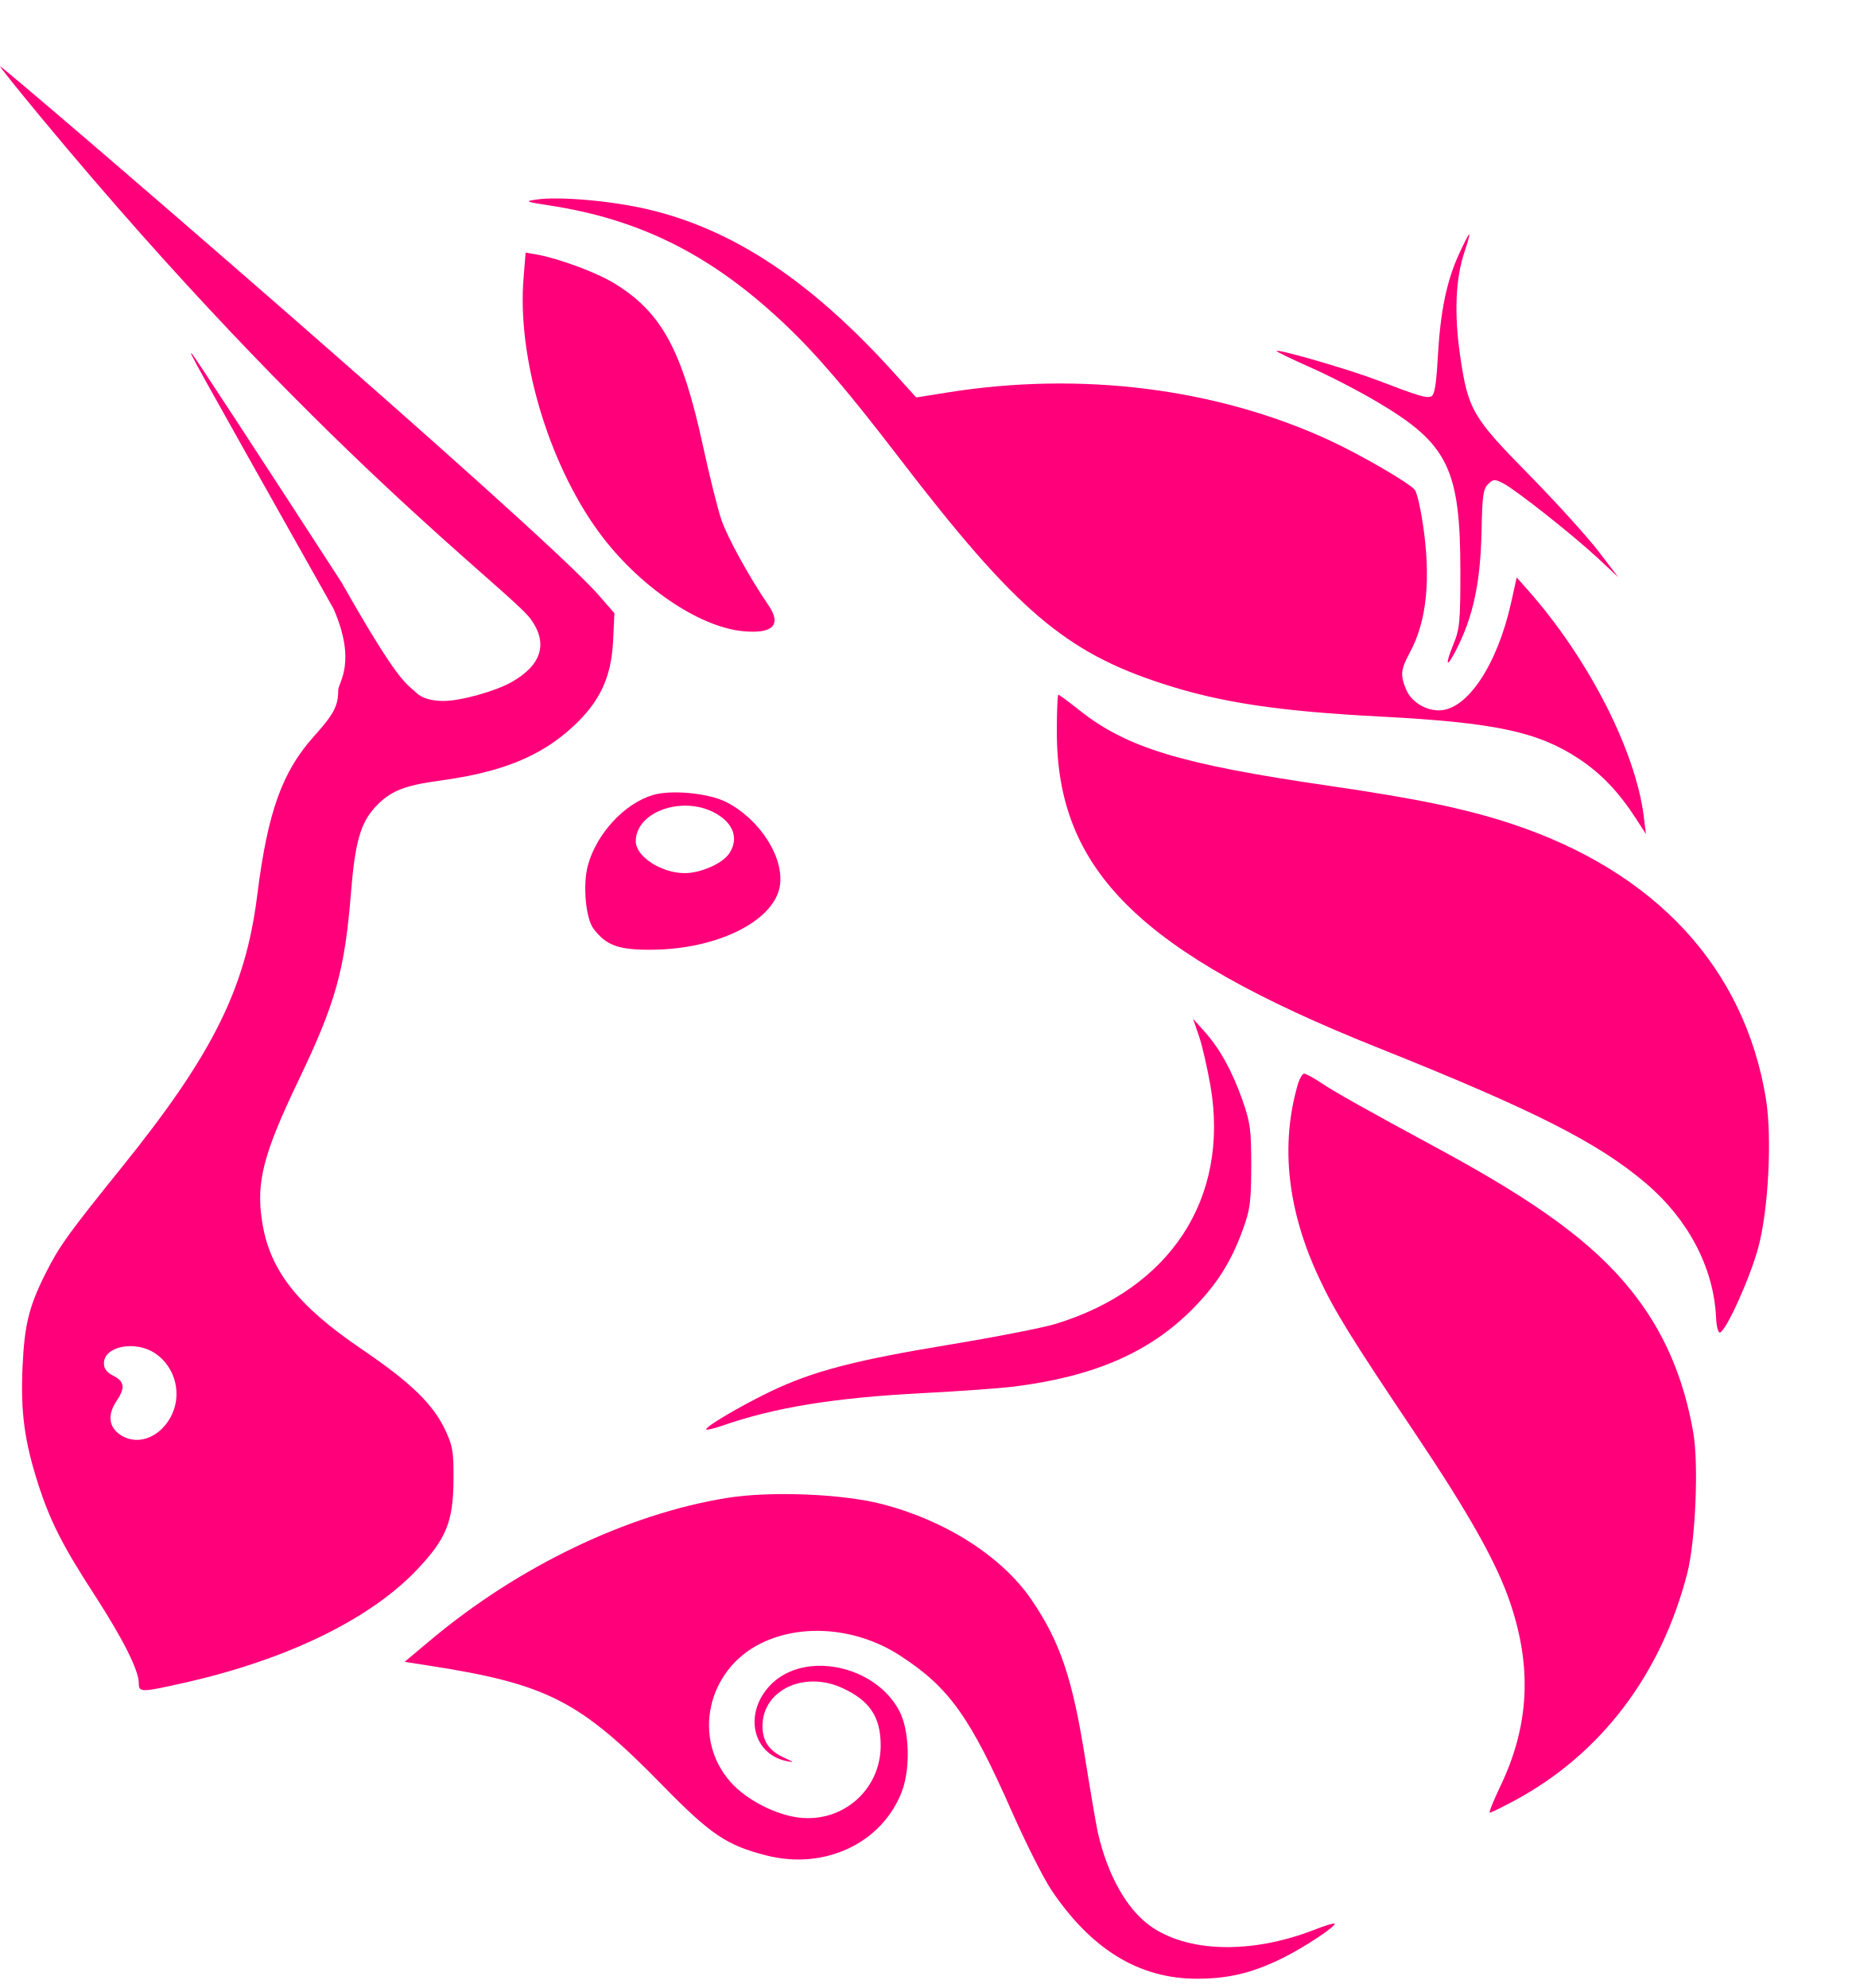
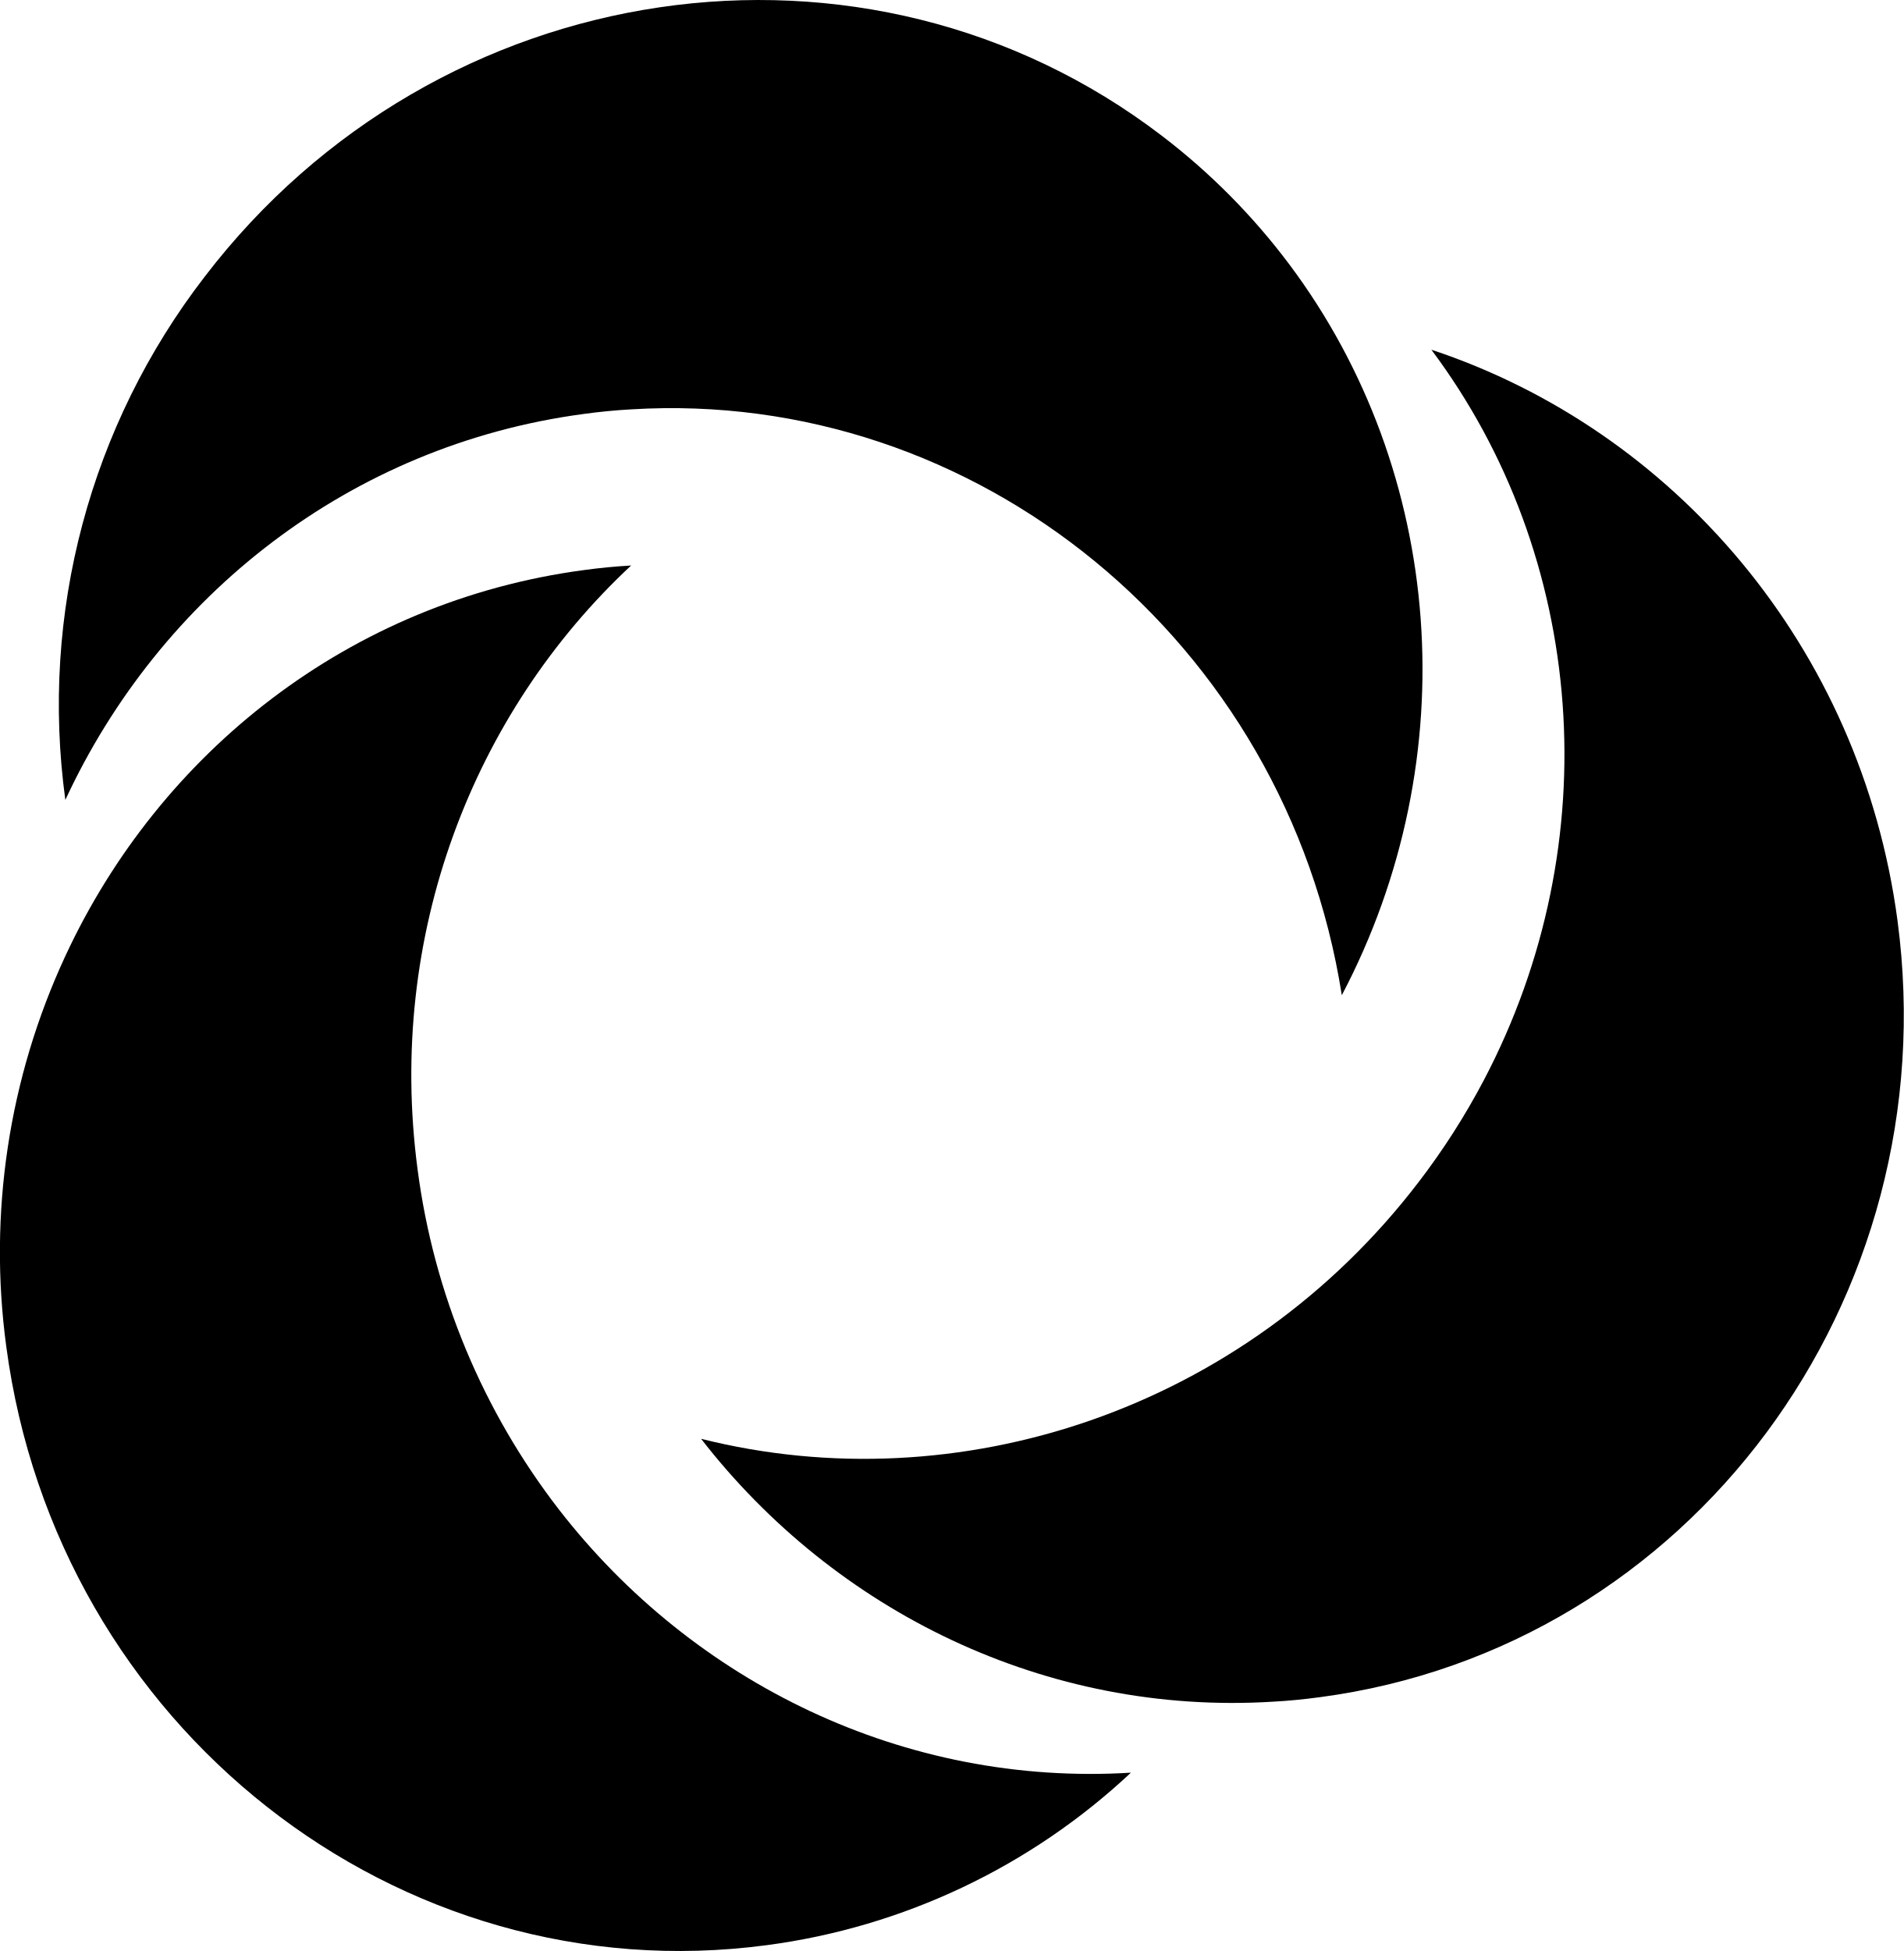
- <svg xmlns="http://www.w3.org/2000/svg" width="14" height="15" viewBox="0 0 14 15" fill="none">
-   <g style="mix-blend-mode:darken">
-     <path d="M4.152 1.551C3.964 1.522 3.956 1.519 4.045 1.506C4.214 1.48 4.615 1.515 4.891 1.58C5.535 1.732 6.121 2.122 6.747 2.815L6.913 2.999L7.151 2.961C8.153 2.801 9.172 2.928 10.024 3.319C10.259 3.427 10.629 3.641 10.675 3.696C10.69 3.714 10.717 3.827 10.735 3.947C10.798 4.365 10.767 4.684 10.638 4.923C10.568 5.053 10.564 5.094 10.611 5.206C10.649 5.294 10.753 5.36 10.857 5.36C11.069 5.36 11.297 5.019 11.402 4.546L11.444 4.357L11.527 4.451C11.983 4.965 12.342 5.665 12.403 6.163L12.419 6.293L12.343 6.175C12.211 5.972 12.078 5.833 11.908 5.722C11.602 5.521 11.279 5.452 10.422 5.407C9.648 5.367 9.21 5.301 8.776 5.16C8.037 4.921 7.665 4.602 6.787 3.458C6.397 2.949 6.157 2.668 5.917 2.442C5.372 1.927 4.837 1.657 4.152 1.551Z" fill="#FF007A" />
-     <path d="M10.849 2.686C10.869 2.346 10.915 2.121 11.009 1.916C11.046 1.835 11.08 1.768 11.086 1.768C11.091 1.768 11.075 1.828 11.05 1.901C10.982 2.101 10.971 2.373 11.018 2.69C11.077 3.092 11.111 3.15 11.539 3.584C11.739 3.788 11.972 4.045 12.057 4.155L12.211 4.356L12.057 4.212C11.869 4.037 11.436 3.695 11.341 3.646C11.277 3.614 11.267 3.614 11.228 3.653C11.191 3.689 11.184 3.743 11.179 3.999C11.171 4.398 11.116 4.654 10.984 4.91C10.913 5.048 10.902 5.019 10.966 4.862C11.014 4.746 11.019 4.694 11.019 4.308C11.018 3.533 10.925 3.346 10.382 3.027C10.245 2.946 10.018 2.829 9.878 2.768C9.739 2.706 9.628 2.652 9.632 2.648C9.647 2.633 10.177 2.787 10.39 2.868C10.708 2.99 10.76 3.005 10.799 2.991C10.824 2.981 10.837 2.906 10.849 2.686Z" fill="#FF007A" />
-     <path d="M4.517 4.013C4.136 3.491 3.899 2.69 3.951 2.091L3.966 1.906L4.053 1.921C4.217 1.951 4.498 2.055 4.63 2.135C4.991 2.353 5.148 2.64 5.307 3.378C5.354 3.594 5.415 3.839 5.443 3.922C5.488 4.055 5.66 4.366 5.799 4.568C5.899 4.714 5.833 4.783 5.611 4.763C5.272 4.733 4.813 4.418 4.517 4.013Z" fill="#FF007A" />
-     <path d="M10.386 7.901C8.602 7.187 7.974 6.567 7.974 5.522C7.974 5.368 7.979 5.242 7.986 5.242C7.992 5.242 8.061 5.293 8.139 5.355C8.501 5.643 8.906 5.766 10.027 5.929C10.688 6.025 11.059 6.102 11.402 6.215C12.49 6.574 13.164 7.302 13.325 8.294C13.371 8.583 13.344 9.123 13.268 9.408C13.209 9.633 13.026 10.039 12.978 10.054C12.964 10.059 12.951 10.008 12.948 9.938C12.93 9.566 12.74 9.203 12.422 8.931C12.06 8.622 11.575 8.376 10.386 7.901Z" fill="#FF007A" />
-     <path d="M9.134 8.197C9.111 8.065 9.073 7.896 9.048 7.822L9.002 7.687L9.087 7.782C9.204 7.912 9.296 8.079 9.375 8.302C9.434 8.472 9.441 8.522 9.441 8.798C9.44 9.069 9.433 9.126 9.377 9.279C9.29 9.52 9.182 9.69 9.001 9.874C8.675 10.204 8.256 10.386 7.651 10.462C7.546 10.475 7.24 10.497 6.971 10.511C6.292 10.546 5.845 10.619 5.444 10.759C5.386 10.779 5.335 10.791 5.329 10.786C5.313 10.77 5.587 10.608 5.812 10.5C6.13 10.347 6.447 10.264 7.157 10.147C7.508 10.089 7.87 10.018 7.962 9.99C8.83 9.726 9.277 9.043 9.134 8.197Z" fill="#FF007A" />
-     <path d="M9.952 9.641C9.715 9.135 9.66 8.646 9.79 8.19C9.804 8.141 9.826 8.101 9.84 8.101C9.853 8.101 9.909 8.131 9.964 8.168C10.073 8.241 10.292 8.364 10.876 8.68C11.604 9.075 12.02 9.38 12.302 9.73C12.549 10.035 12.702 10.384 12.776 10.808C12.818 11.049 12.793 11.628 12.731 11.87C12.535 12.634 12.08 13.234 11.431 13.584C11.336 13.635 11.251 13.677 11.241 13.677C11.232 13.678 11.267 13.59 11.318 13.483C11.537 13.029 11.562 12.588 11.396 12.097C11.295 11.796 11.089 11.429 10.673 10.808C10.189 10.087 10.071 9.895 9.952 9.641Z" fill="#FF007A" />
-     <path d="M3.25 12.374C3.913 11.818 4.736 11.423 5.487 11.302C5.81 11.25 6.349 11.271 6.648 11.347C7.128 11.469 7.558 11.742 7.781 12.068C7.999 12.387 8.093 12.664 8.19 13.282C8.229 13.525 8.271 13.77 8.283 13.825C8.356 14.145 8.499 14.401 8.675 14.529C8.956 14.733 9.439 14.746 9.914 14.562C9.994 14.53 10.064 14.509 10.069 14.514C10.086 14.531 9.847 14.69 9.678 14.774C9.451 14.886 9.271 14.93 9.031 14.93C8.596 14.93 8.235 14.71 7.934 14.262C7.874 14.173 7.741 13.909 7.637 13.674C7.319 12.953 7.162 12.733 6.793 12.493C6.471 12.283 6.056 12.246 5.744 12.398C5.335 12.598 5.22 13.118 5.514 13.448C5.631 13.579 5.848 13.692 6.026 13.714C6.359 13.755 6.645 13.504 6.645 13.17C6.645 12.953 6.561 12.829 6.35 12.734C6.061 12.605 5.752 12.756 5.753 13.025C5.754 13.14 5.804 13.212 5.92 13.264C5.994 13.298 5.996 13.3 5.935 13.288C5.671 13.233 5.609 12.916 5.821 12.706C6.077 12.454 6.605 12.565 6.786 12.91C6.862 13.055 6.871 13.343 6.805 13.517C6.656 13.907 6.223 14.112 5.783 14C5.484 13.924 5.362 13.842 5.001 13.473C4.374 12.831 4.131 12.706 3.227 12.566L3.053 12.539L3.25 12.374Z" fill="#FF007A" />
-     <path fill-rule="evenodd" clip-rule="evenodd" d="M0.308 0.884C2.402 3.41 3.845 4.452 4.005 4.672C4.137 4.854 4.087 5.018 3.861 5.146C3.735 5.217 3.475 5.289 3.346 5.289C3.199 5.289 3.148 5.233 3.148 5.233C3.063 5.153 3.015 5.167 2.578 4.396C1.972 3.46 1.464 2.684 1.45 2.671C1.418 2.641 1.419 2.642 2.517 4.594C2.694 5.001 2.552 5.15 2.552 5.208C2.552 5.326 2.519 5.388 2.373 5.551C2.129 5.821 2.02 6.125 1.941 6.754C1.853 7.459 1.605 7.957 0.917 8.81C0.515 9.309 0.449 9.4 0.347 9.602C0.219 9.855 0.184 9.997 0.17 10.316C0.155 10.655 0.184 10.873 0.288 11.197C0.379 11.48 0.474 11.666 0.717 12.04C0.926 12.363 1.047 12.603 1.047 12.697C1.047 12.771 1.061 12.771 1.386 12.698C2.163 12.524 2.794 12.217 3.149 11.841C3.369 11.608 3.42 11.48 3.422 11.161C3.423 10.953 3.416 10.909 3.359 10.789C3.267 10.594 3.099 10.431 2.728 10.179C2.243 9.85 2.035 9.584 1.978 9.219C1.931 8.919 1.986 8.708 2.254 8.148C2.532 7.569 2.601 7.322 2.648 6.739C2.678 6.362 2.719 6.213 2.828 6.093C2.942 5.969 3.044 5.927 3.326 5.889C3.785 5.826 4.077 5.708 4.317 5.488C4.525 5.298 4.612 5.114 4.626 4.837L4.636 4.627L4.519 4.493C4.098 4.004 0.026 0.5 0 0.5C-0.005 0.5 0.133 0.673 0.308 0.884ZM1.284 10.699C1.379 10.531 1.328 10.316 1.169 10.21C1.018 10.111 0.784 10.158 0.784 10.287C0.784 10.327 0.806 10.356 0.856 10.381C0.94 10.424 0.946 10.472 0.88 10.57C0.813 10.67 0.819 10.757 0.895 10.817C1.018 10.912 1.192 10.86 1.284 10.699Z" fill="#FF007A" />
-     <path fill-rule="evenodd" clip-rule="evenodd" d="M4.925 5.999C4.71 6.064 4.501 6.291 4.436 6.529C4.396 6.674 4.419 6.929 4.478 7.007C4.574 7.134 4.666 7.168 4.917 7.166C5.407 7.163 5.833 6.954 5.883 6.692C5.923 6.478 5.736 6.181 5.478 6.051C5.345 5.984 5.062 5.957 4.925 5.999ZM5.499 6.444C5.574 6.337 5.541 6.222 5.412 6.144C5.168 5.995 4.797 6.118 4.797 6.348C4.797 6.463 4.99 6.588 5.167 6.588C5.285 6.588 5.446 6.518 5.499 6.444Z" fill="#FF007A" />
+ <svg xmlns="http://www.w3.org/2000/svg" width="467.098" height="478.631" viewBox="0 0 467.098 478.631">
+   <g id="M" transform="translate(0)">
+     <path id="Path_1" data-name="Path 1" d="M3941.878-1129.7c-13.682-86.962-89.67-148.912-174.365-143.726q-5.8.322-11.6,1.122c-57.495,7.657-104.049,44.749-127.215,94.685a171.876,171.876,0,0,1,34.171-128.332c57.106-74.66,162.277-90.12,234.921-34.544a161.5,161.5,0,0,1,31.248,31.553C3967.051-1258.137,3972.557-1188.035,3941.878-1129.7Z" transform="translate(-3612.666 1373.853)" />
+     <path id="Path_2" data-name="Path 2" d="M3902.576-1058.77a161.575,161.575,0,0,1-89.33,42.316c-90.649,12.084-174.19-53.666-186.593-146.818a172.46,172.46,0,0,1,14.487-95.843c23.163-49.935,69.719-87.026,127.216-94.682q5.8-.795,11.6-1.123c-38.765,36.118-60.043,90.686-52.386,148.217a173.007,173.007,0,0,0,34.728,83.446C3795.242-1080.811,3847.028-1055.354,3902.576-1058.77Z" transform="translate(-3625.109 1493.653)" />
+     <path id="Path_3" data-name="Path 3" d="M3800.448-1031.583c-3.86.52-7.729.909-11.6,1.113-55.543,3.416-107.33-22.04-140.269-64.494,62.991,15.811,133.1-6.86,176.03-62.964A174.865,174.865,0,0,0,3840.6-1182.9c30.687-58.331,25.184-128.44-12.849-179.249,59.2,19.608,105.379,72.643,114.365,140.034C3954.519-1128.959,3891.1-1043.631,3800.448-1031.583Z" transform="translate(-3476.568 1447.941)" />
  </g>
</svg>
